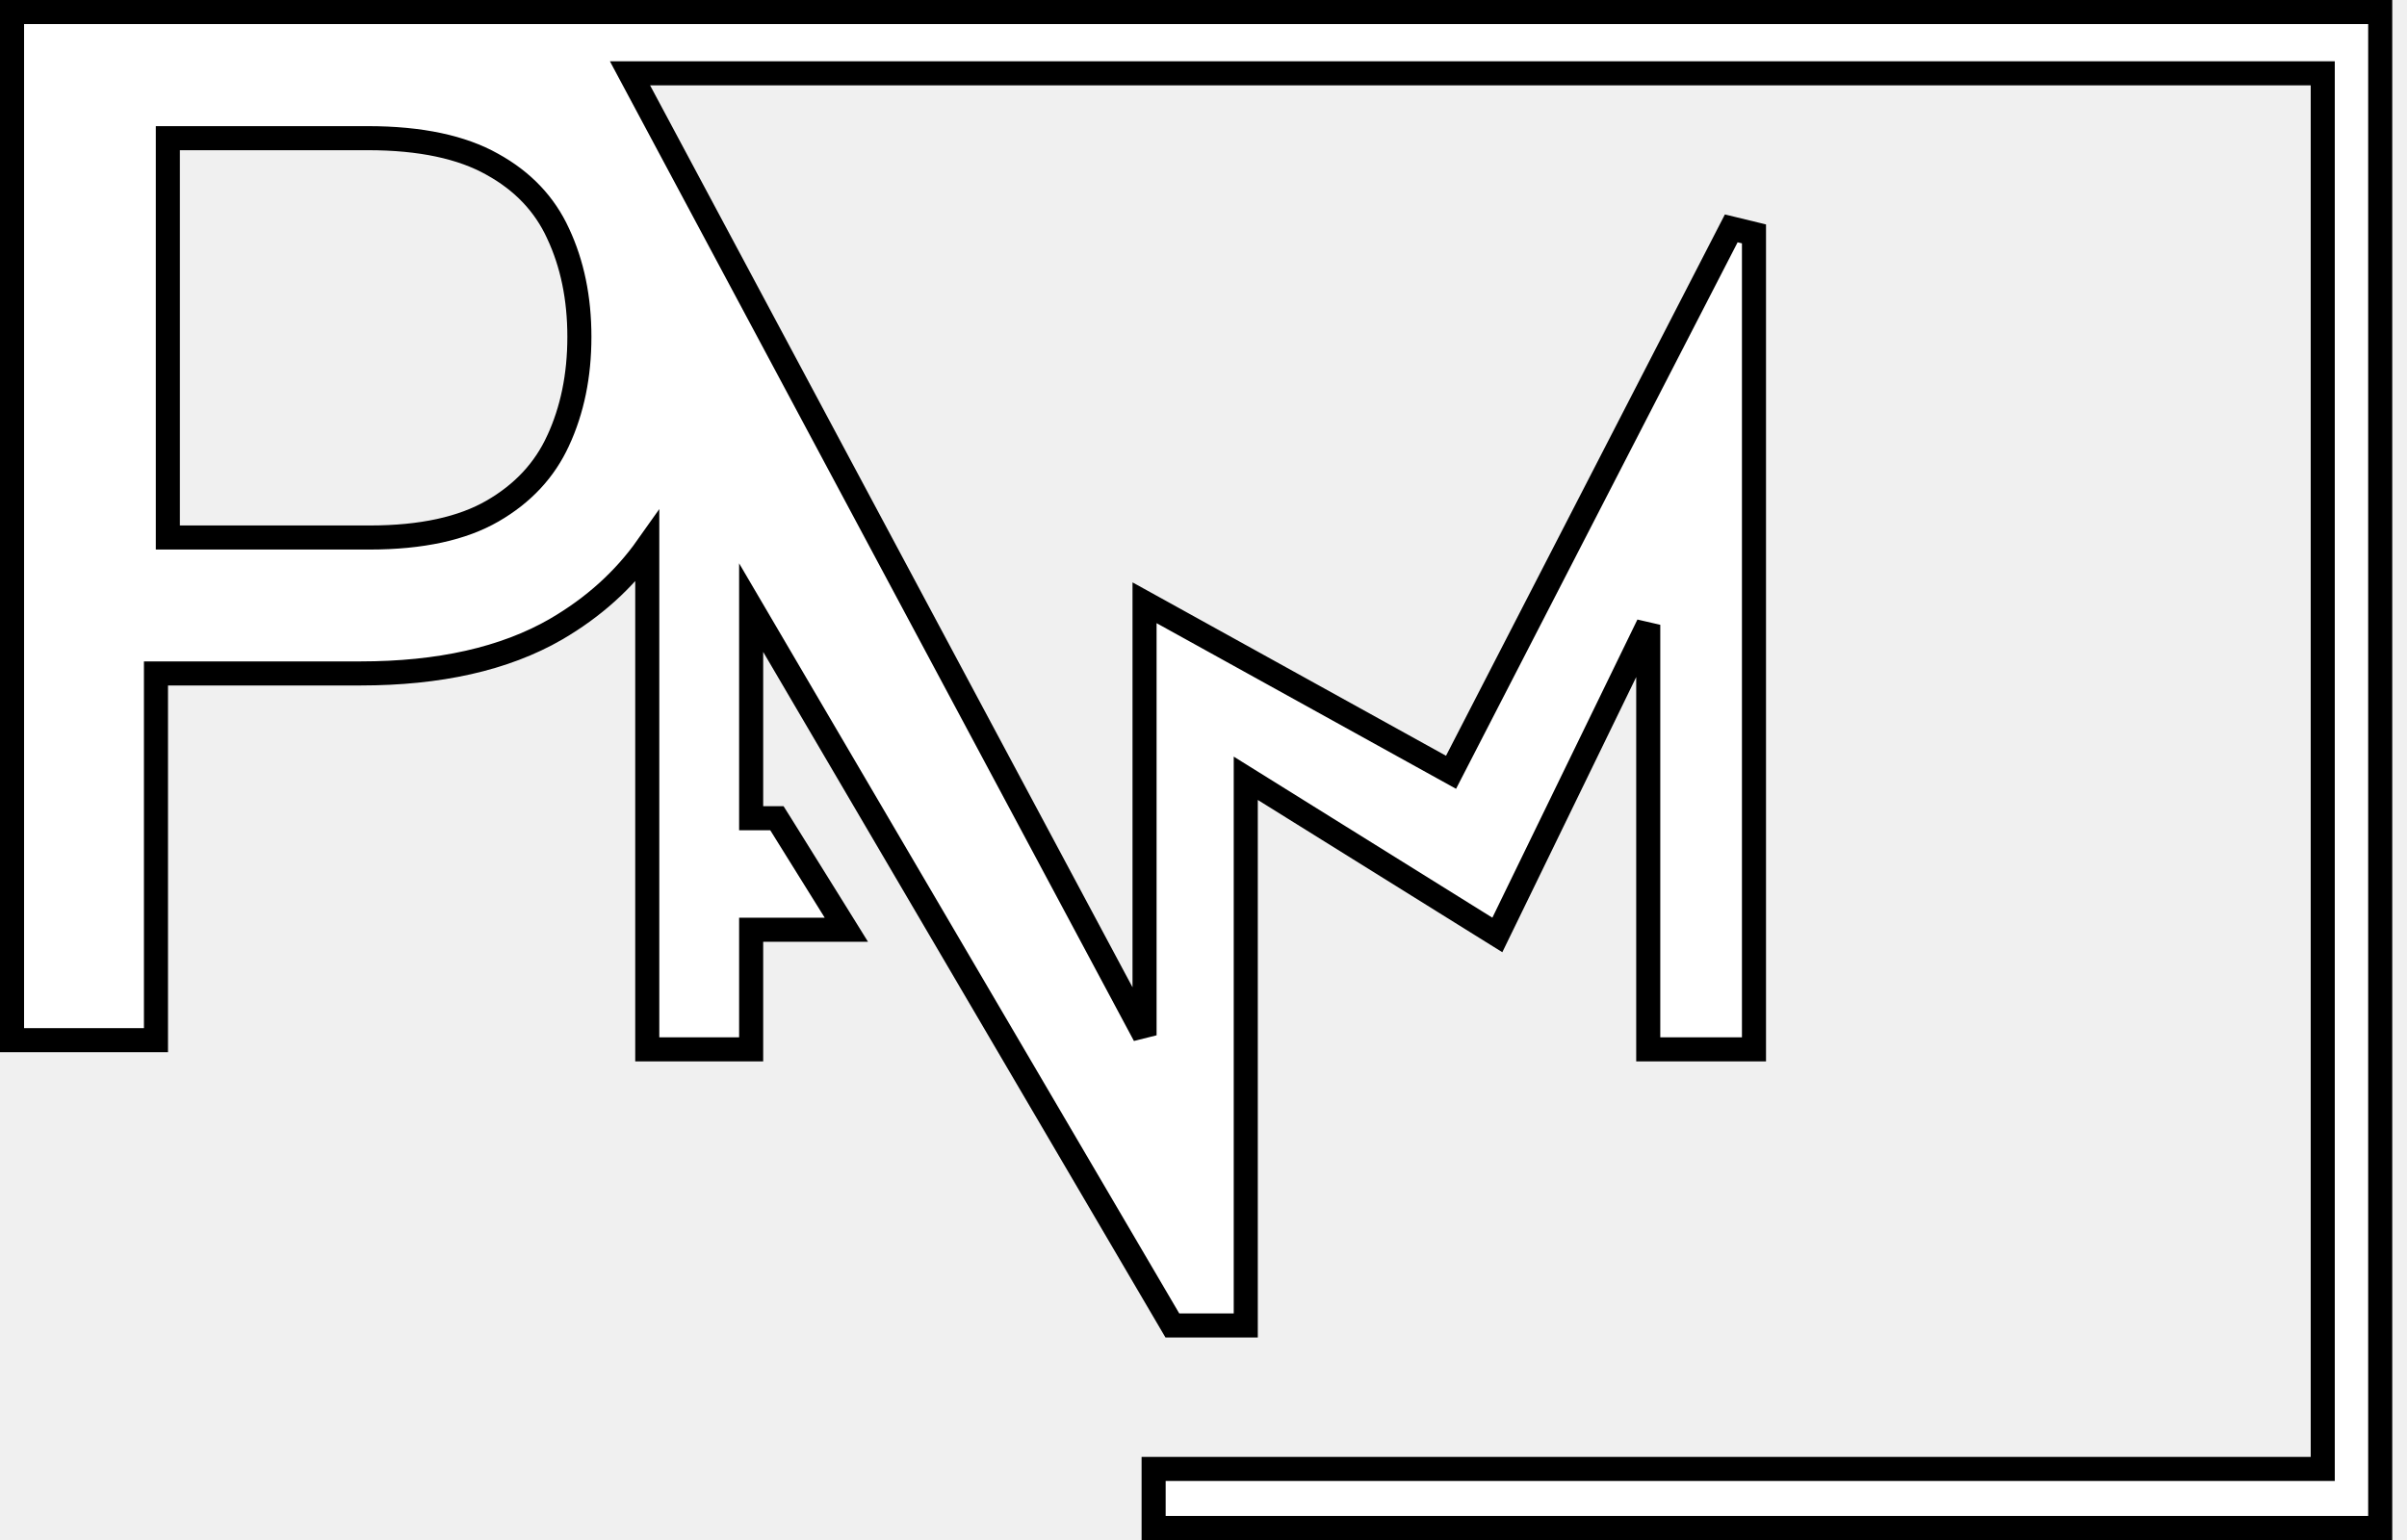
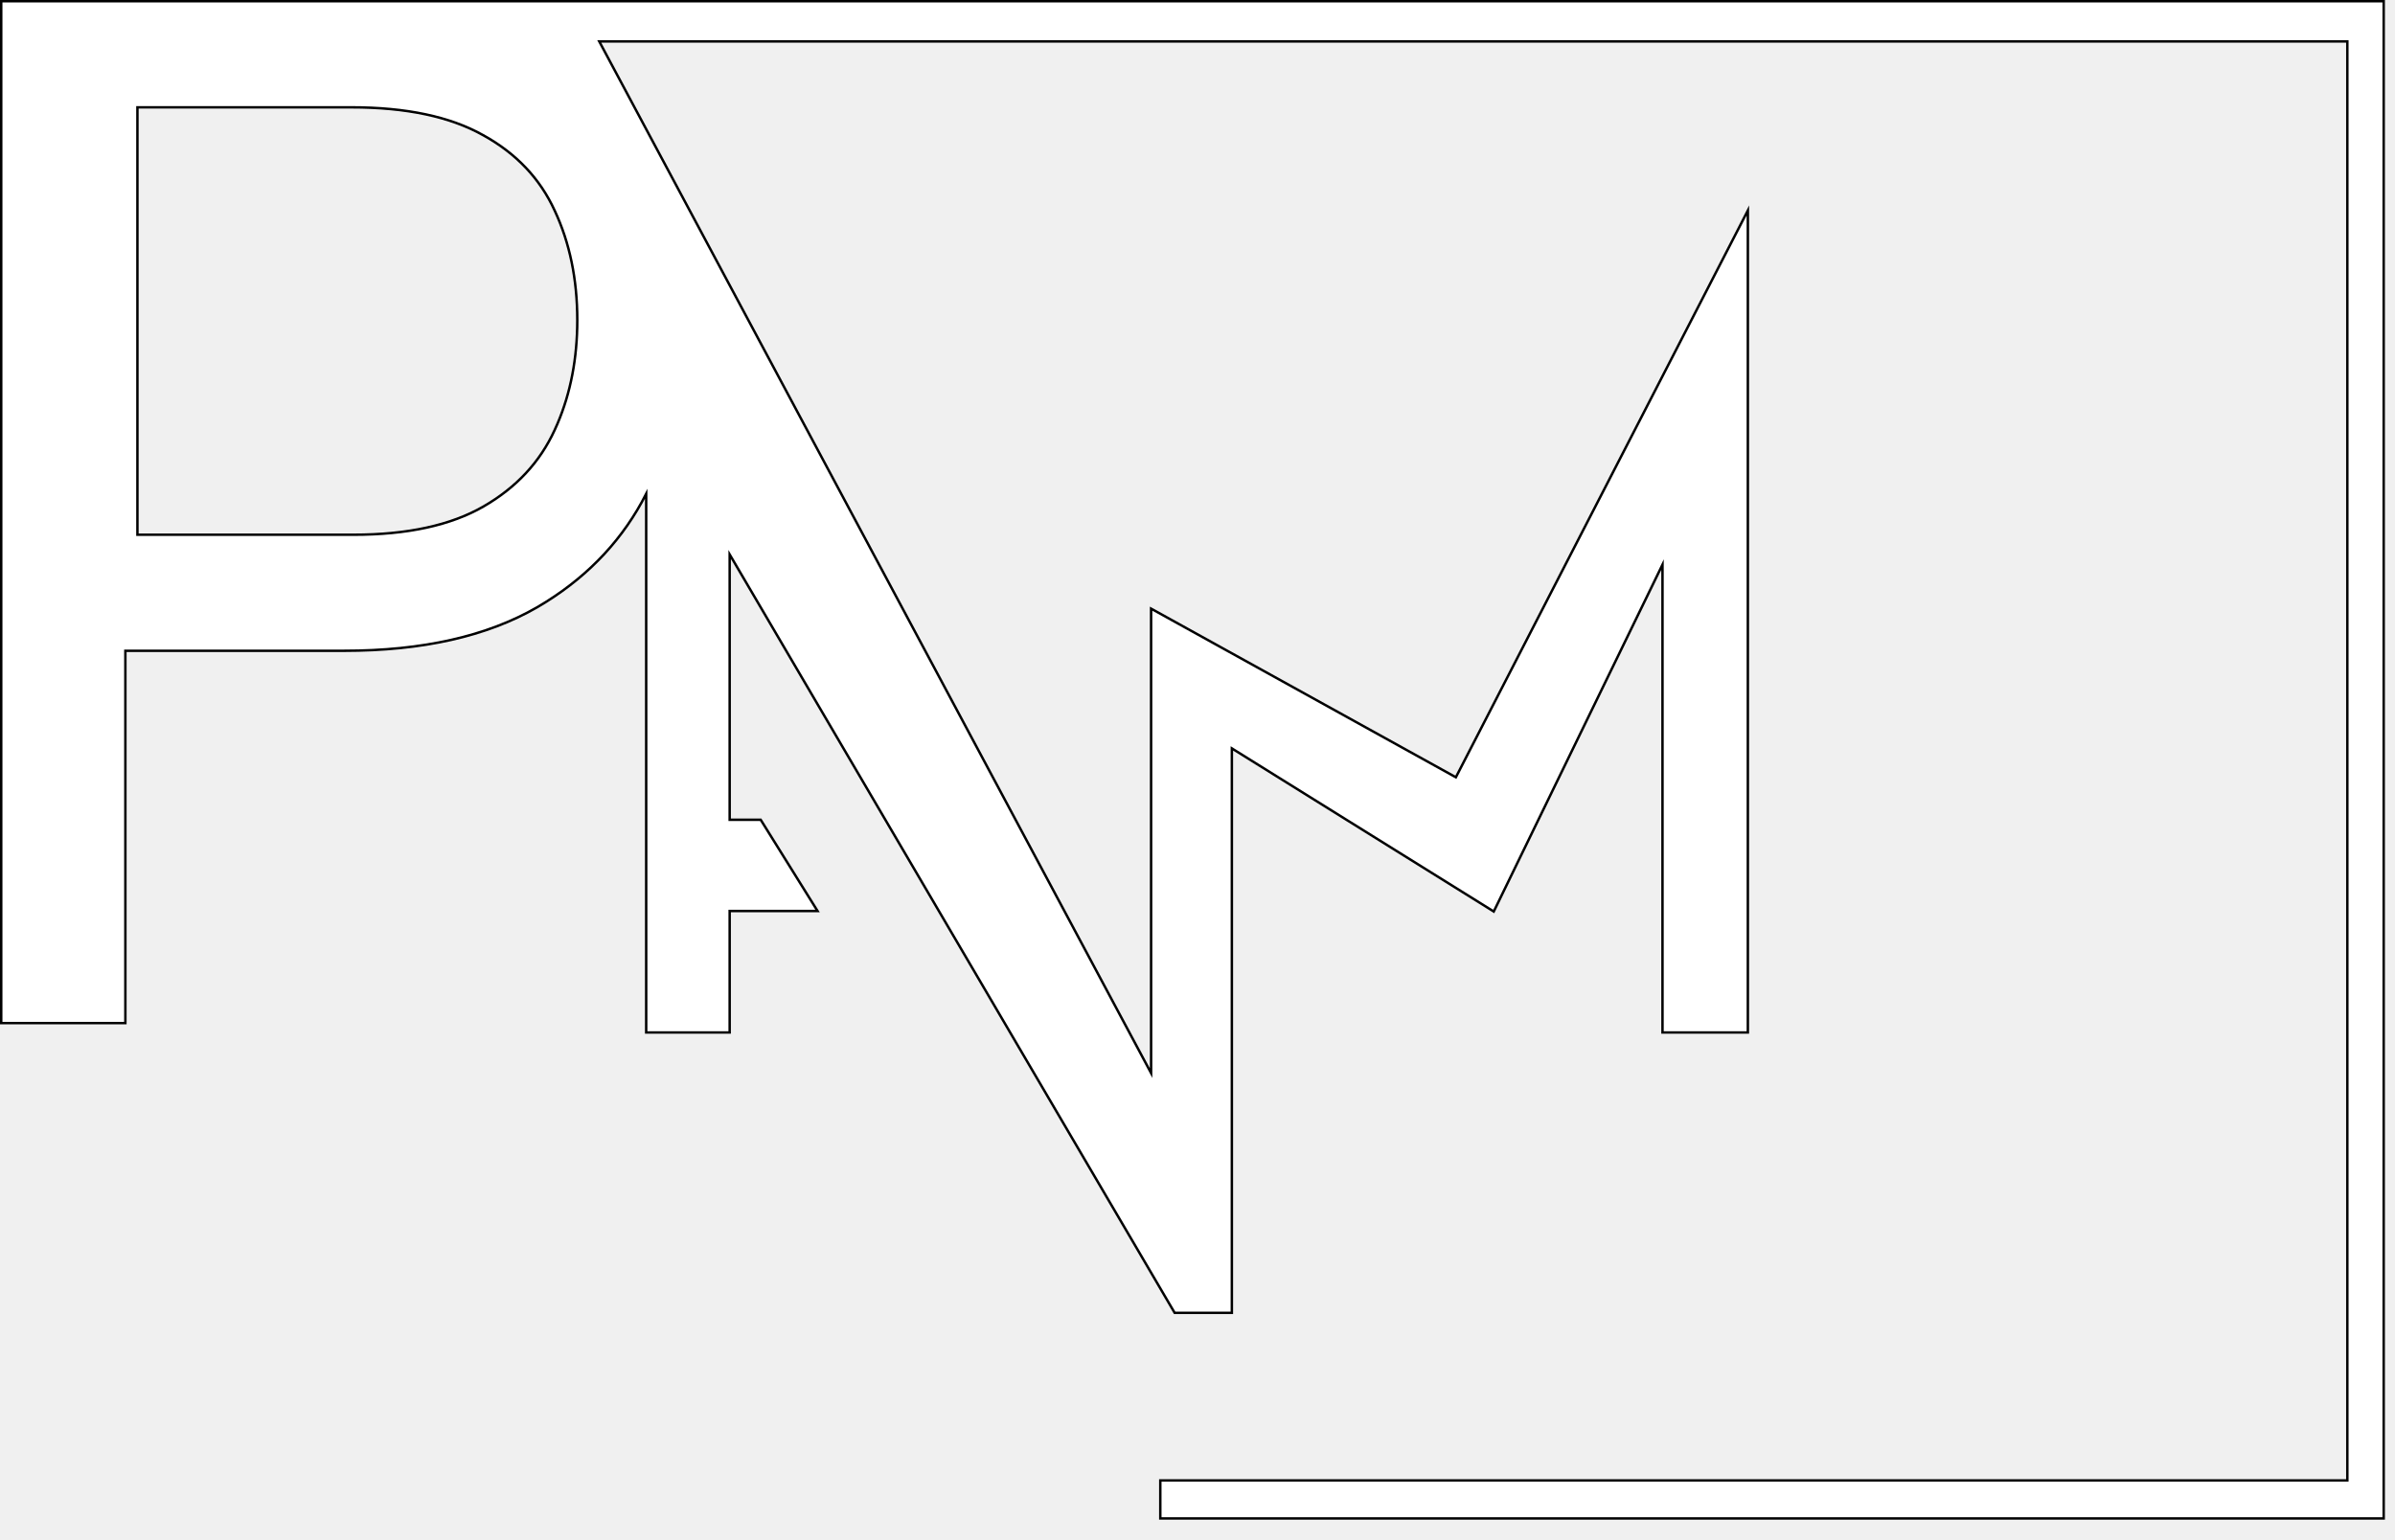
- <svg xmlns="http://www.w3.org/2000/svg" width="100" height="64" viewBox="0 0 100 64" fill="none">
-   <path d="M98.887 0.5V63.5H47.928V61.046H96.5V3.046H26.173L47.551 43.026V25.05L48.293 25.46L60.284 32.095L71.926 9.491L72.87 9.72V43.61H68.477V25.966L62.451 38.356L62.208 38.855L61.737 38.562L51.756 32.344V55.085H48.707L48.562 54.838L31.207 25.252V34.004H32.277L32.425 34.239L34.687 37.873L35.162 38.638H31.207V43.61H26.891V22.73C25.923 24.099 24.659 25.239 23.104 26.146L23.102 26.148C20.955 27.386 18.236 27.987 14.979 27.987H6.48V43.227H0.5V0.5H98.887ZM6.973 22.338H15.36C17.53 22.338 19.218 21.957 20.463 21.238C21.726 20.509 22.628 19.535 23.188 18.312L23.189 18.311C23.773 17.048 24.071 15.614 24.071 13.999C24.071 12.384 23.773 10.957 23.189 9.71L23.188 9.706C22.629 8.487 21.724 7.528 20.451 6.826L20.448 6.824C19.189 6.117 17.479 5.742 15.28 5.742H6.973V22.338Z" fill="white" stroke="black" />
+ <svg xmlns="http://www.w3.org/2000/svg" width="98" height="63" viewBox="0 0 98 63" fill="none">
+   <path d="M97.537 0.05V62.15H47.478V60.596H96.05V1.696H24.521L47.101 43.923V24.913L47.175 24.953L59.572 31.814L71.426 8.797L71.52 8.614V42.26H68.027V23.11L61.147 37.259L61.122 37.309L61.076 37.28L50.406 30.633V53.735H48.065L48.05 53.71L29.857 22.694V33.554H31.127L31.142 33.578L33.405 37.211L33.453 37.288H29.857V42.26H26.441V20.213C25.52 22.021 24.16 23.494 22.356 24.628L21.976 24.858C19.918 26.045 17.284 26.637 14.079 26.637H5.13V41.877H0.05V0.05H97.537ZM5.623 21.887H14.46C16.677 21.887 18.452 21.5 19.788 20.728C21.127 19.955 22.095 18.913 22.697 17.6L22.809 17.348C23.35 16.082 23.622 14.666 23.622 13.099C23.621 11.428 23.312 9.935 22.697 8.62C22.096 7.307 21.12 6.277 19.769 5.532H19.768C18.418 4.774 16.623 4.393 14.38 4.393H5.623V21.887Z" fill="white" stroke="black" stroke-width="0.1" stroke-miterlimit="7.682" />
</svg>
